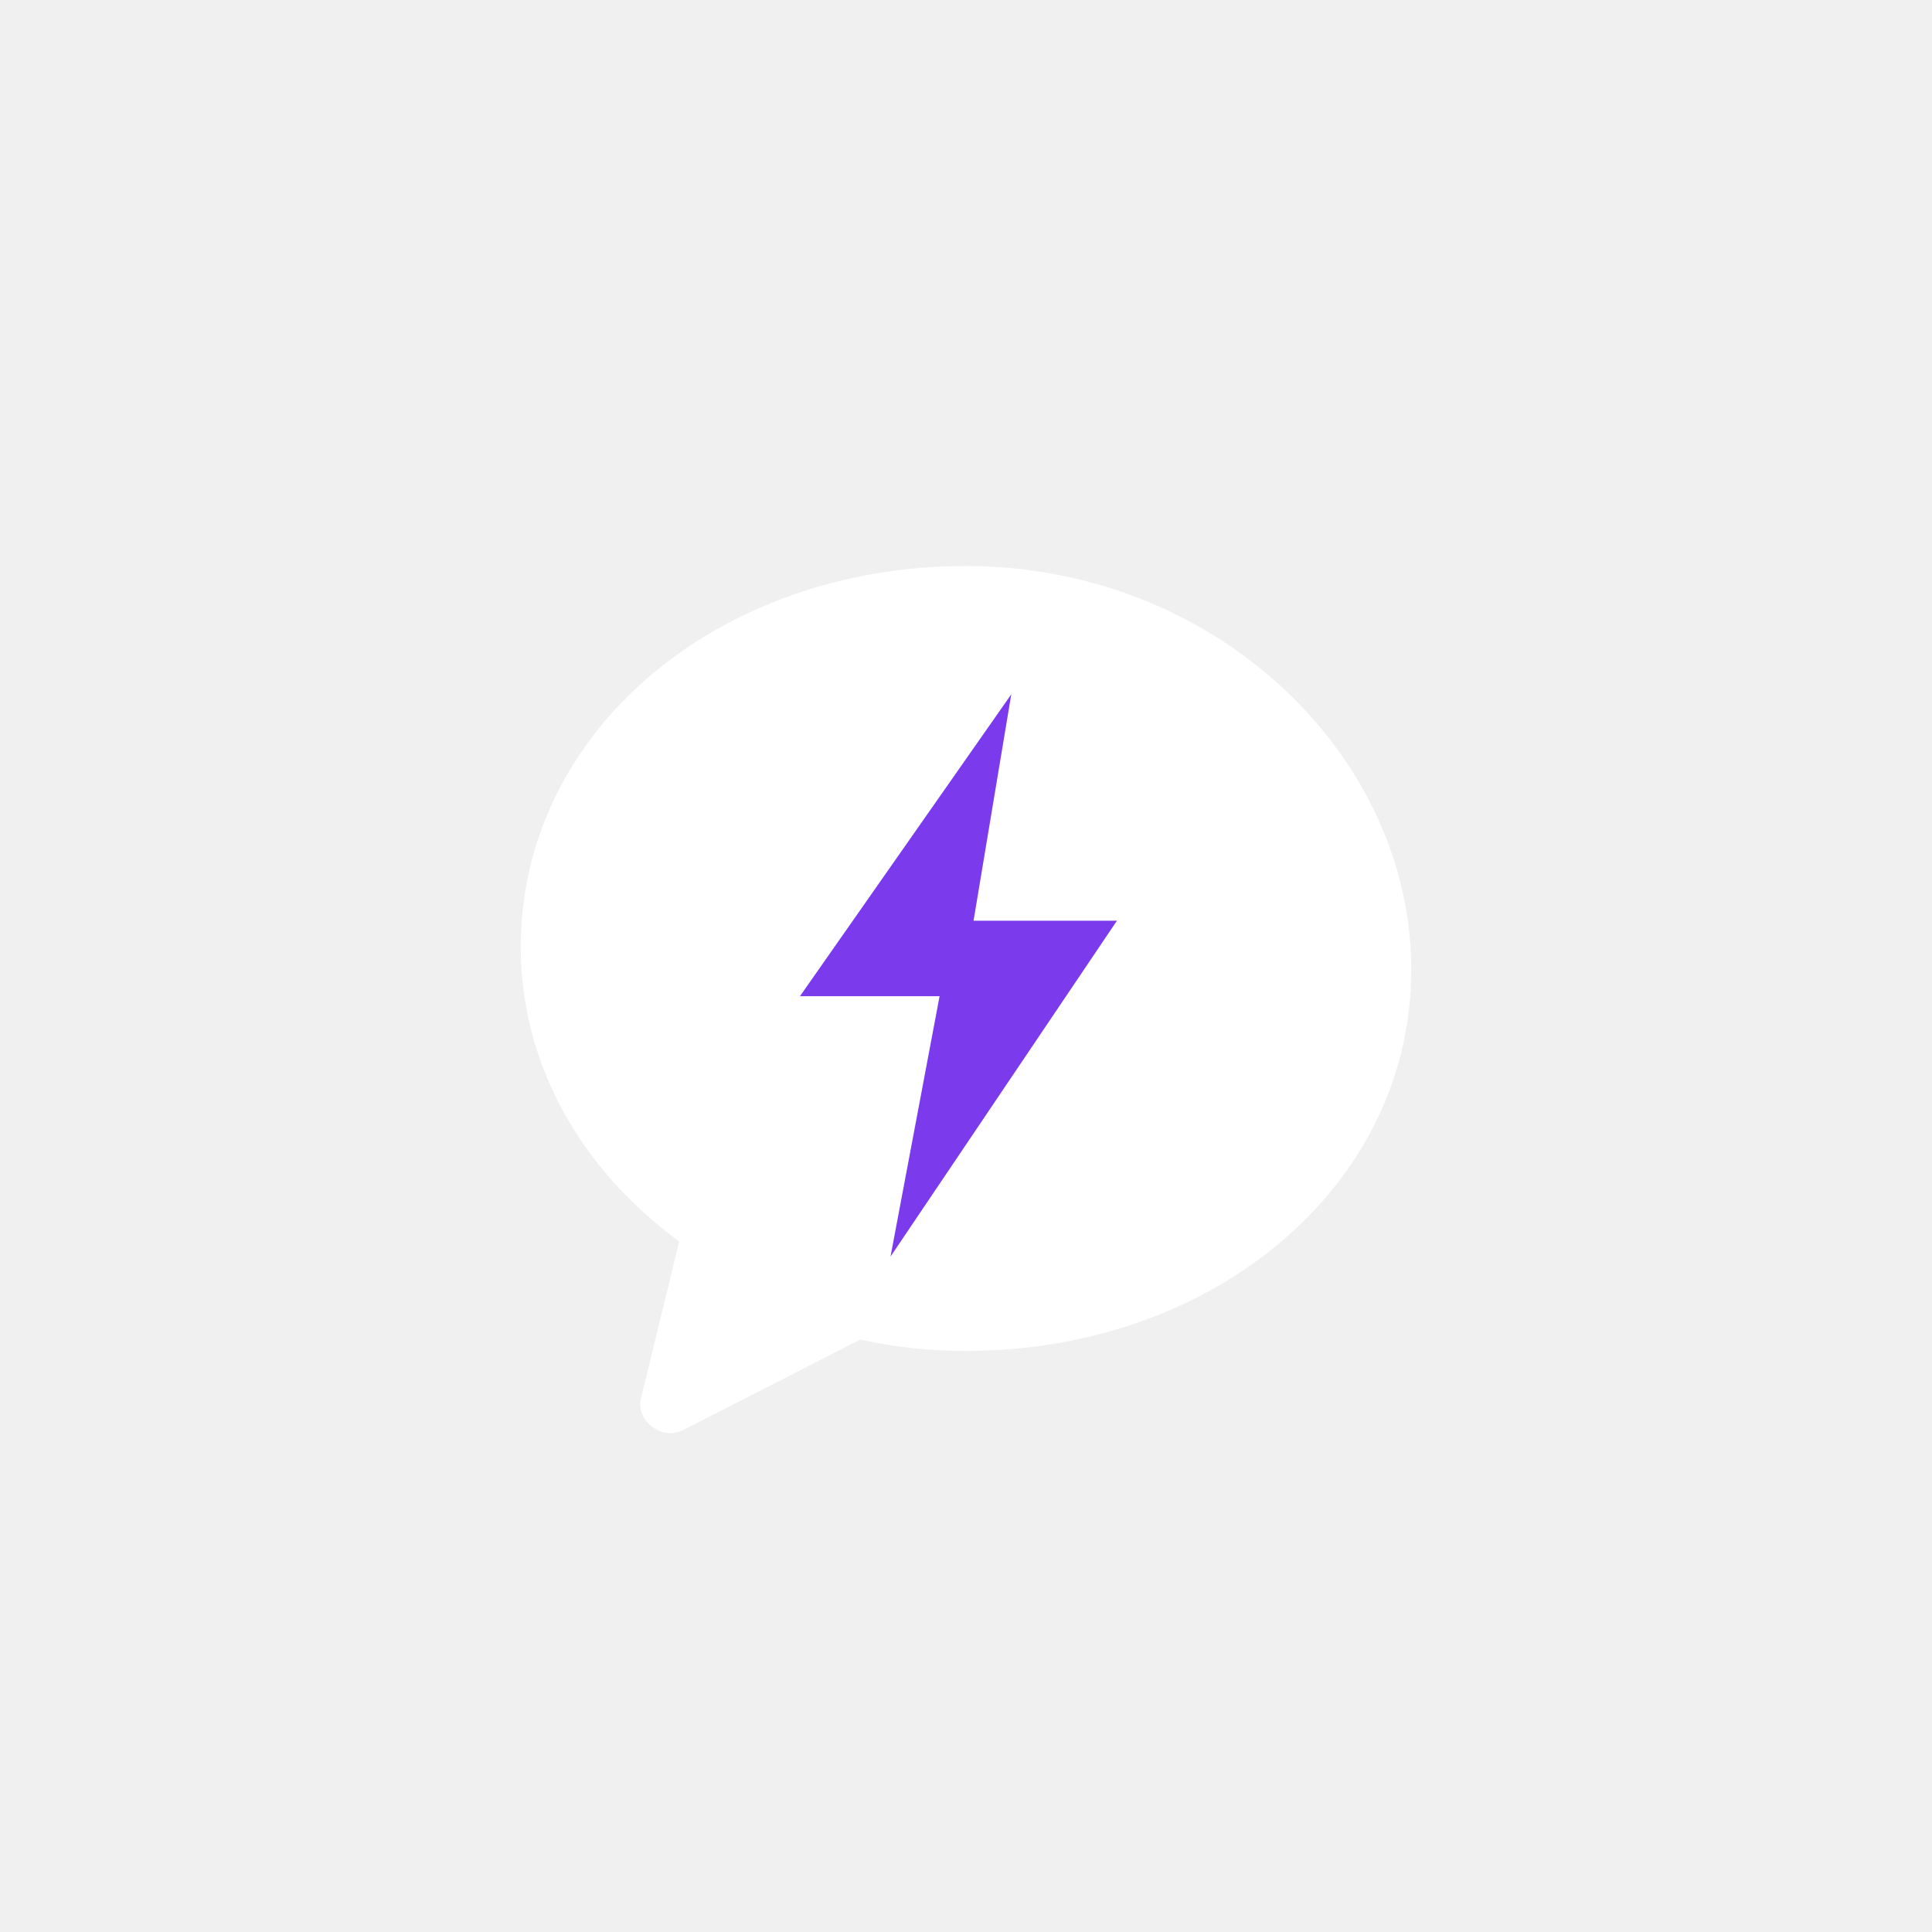
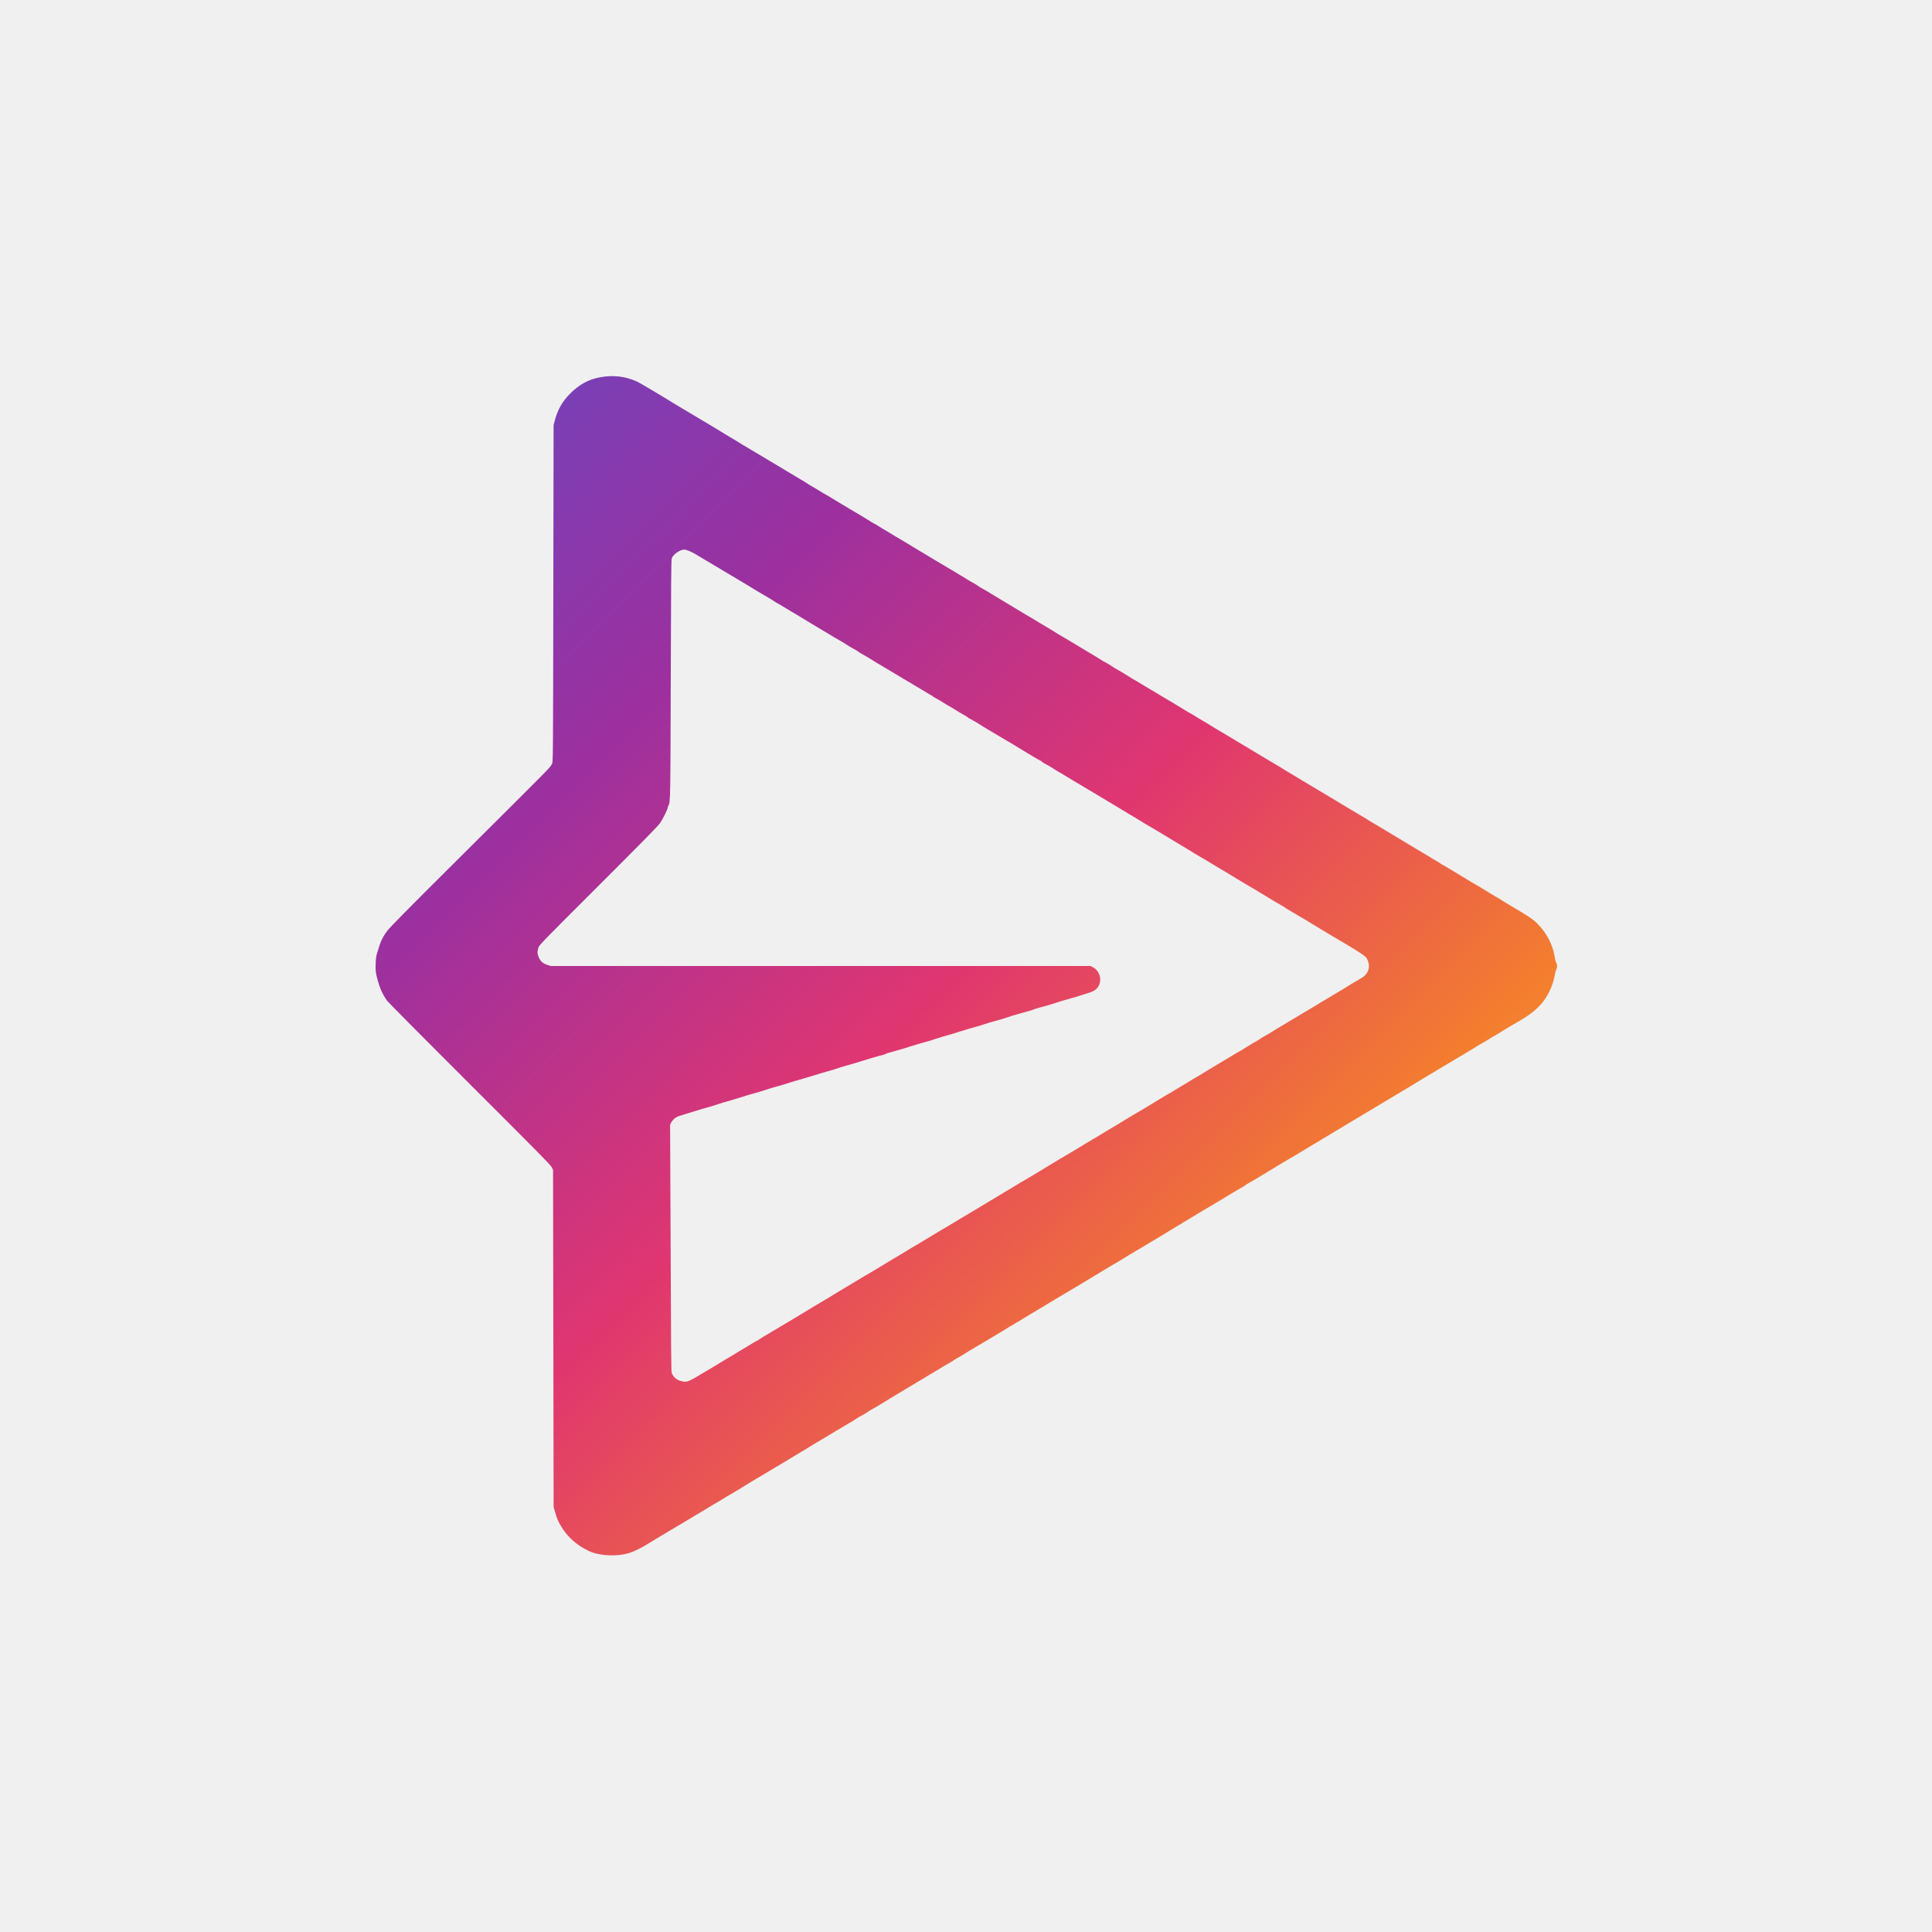
- <svg xmlns="http://www.w3.org/2000/svg" viewBox="0 0 512 512">
-   <path d="M256 150c-66 0-118 44-118 101 0 31 16 59 42 78l-10 41c-2 6 5 12 11 9l47-24c9 2 18 3 28 3 66 0 118-44 118-101s-52-107-118-107z" fill="#fff" />
-   <path d="M268 184l-56 80h37l-13 69 60-89h-38l10-60z" fill="#7c3aed" />
+ <svg xmlns="http://www.w3.org/2000/svg" width="1024" height="1024" viewBox="0 0 1024 1024">
+   <g transform="translate(-1281.592 -53.33484) scale(1.121696)">
+     <defs>
+       <linearGradient id="g" gradientUnits="userSpaceOnUse" x1="1320" y1="225" x2="1878" y2="783">
+         <stop offset="0" stop-color="#6947c1" />
+         <stop offset=".25" stop-color="#9c309f" />
+         <stop offset=".5" stop-color="#e03670" />
+         <stop offset=".75" stop-color="#f37e2e" />
+         <stop offset="1" stop-color="#fbc664" />
+       </linearGradient>
+     </defs>
+     <path d="M1426.62 782.09C1423.26 781.57 1421.59 780.97 1418.12 779.01C1414.03 776.69 1410.17 772.93 1407.81 768.96C1406.13 766.12 1405.80 765.33 1404.79 761.88L1404.14 759.62L1404.01 680.00L1403.88 600.38L1403.29 599.12C1402.81 598.10 1395.95 591.13 1364.61 559.88C1343.26 538.58 1326.00 521.17 1325.35 520.27C1323.19 517.28 1321.60 513.51 1320.50 508.73C1320.04 506.73 1319.96 505.79 1320.05 503.10C1320.11 501.00 1320.30 499.35 1320.59 498.38C1322.42 492.22 1323.11 490.68 1325.55 487.38C1326.79 485.69 1335.07 477.29 1358.54 453.95C1404.95 407.78 1402.15 410.61 1403.37 408.50C1403.87 407.63 1403.88 407.27 1404.00 328.00L1404.13 248.38L1404.70 246.25C1406.08 241.10 1408.21 237.31 1411.75 233.73C1416.30 229.13 1420.72 226.74 1426.54 225.74C1432.49 224.72 1438.02 225.38 1443.38 227.77C1444.23 228.15 1448.41 230.56 1452.17 232.83C1453.57 233.68 1455.57 234.88 1456.61 235.50C1457.66 236.12 1459.33 237.14 1460.32 237.77C1461.31 238.39 1463.14 239.50 1464.38 240.22C1465.61 240.94 1467.13 241.85 1467.75 242.23C1468.37 242.61 1471.97 244.76 1475.75 247.00C1479.53 249.24 1483.36 251.55 1484.25 252.13C1485.14 252.71 1486.61 253.60 1487.50 254.11C1488.39 254.62 1489.29 255.14 1489.50 255.27C1491.76 256.70 1493.69 257.87 1498.75 260.86C1500.06 261.63 1502.42 263.04 1504.00 263.99C1505.58 264.94 1508.22 266.52 1509.88 267.50C1511.53 268.48 1514.06 270.00 1515.50 270.88C1518.63 272.78 1519.51 273.31 1521.00 274.16C1522.08 274.78 1523.42 275.61 1524.75 276.49C1525.09 276.72 1526.05 277.28 1526.88 277.75C1527.70 278.21 1529.11 279.06 1530.00 279.63C1530.89 280.20 1532.24 281.00 1533.00 281.40C1533.75 281.80 1534.99 282.53 1535.75 283.03C1536.51 283.52 1538.14 284.52 1539.38 285.24C1540.61 285.96 1542.81 287.26 1544.25 288.14C1545.69 289.01 1547.89 290.31 1549.12 291.03C1550.36 291.75 1552.30 292.94 1553.44 293.67C1554.57 294.40 1555.58 295.00 1555.69 295.00C1555.79 295.00 1556.62 295.48 1557.53 296.06C1559.25 297.17 1559.87 297.54 1563.00 299.40C1564.03 300.01 1565.42 300.85 1566.08 301.26C1566.75 301.67 1567.76 302.26 1568.33 302.57C1568.91 302.88 1569.99 303.53 1570.75 304.02C1571.51 304.51 1574.09 306.07 1576.50 307.50C1578.91 308.92 1581.44 310.44 1582.12 310.87C1582.81 311.31 1584.39 312.25 1585.62 312.97C1586.86 313.69 1588.38 314.59 1589.00 314.97C1589.62 315.35 1591.81 316.66 1593.88 317.87C1595.94 319.09 1598.24 320.48 1599.00 320.98C1599.76 321.47 1600.66 322.02 1601.00 322.20C1602.84 323.18 1604.43 324.13 1604.88 324.51C1605.15 324.75 1606.16 325.37 1607.12 325.88C1608.09 326.39 1609.61 327.28 1610.50 327.86C1611.39 328.43 1614.09 330.07 1616.50 331.49C1618.91 332.92 1621.38 334.40 1622.00 334.79C1622.62 335.18 1624.25 336.17 1625.62 336.98C1627.00 337.79 1629.19 339.09 1630.50 339.87C1631.81 340.64 1633.38 341.60 1634.00 341.99C1634.62 342.39 1635.66 343.00 1636.31 343.36C1636.96 343.71 1638.14 344.42 1638.93 344.93C1640.54 345.98 1643.98 348.05 1647.38 350.01C1648.61 350.73 1650.19 351.68 1650.88 352.12C1651.56 352.56 1654.09 354.08 1656.50 355.50C1658.91 356.91 1661.53 358.50 1662.32 359.03C1663.12 359.57 1663.81 360.00 1663.86 360.00C1664.08 360.00 1667.67 362.10 1668.12 362.50C1668.40 362.74 1669.50 363.40 1670.56 363.98C1671.62 364.55 1673.14 365.45 1673.94 365.97C1674.73 366.49 1676.39 367.51 1677.62 368.23C1678.86 368.96 1681.06 370.27 1682.50 371.14C1683.94 372.01 1686.47 373.52 1688.12 374.50C1689.78 375.48 1692.31 376.99 1693.75 377.86C1695.19 378.74 1697.39 380.04 1698.62 380.76C1699.86 381.48 1701.49 382.48 1702.25 382.97C1703.01 383.47 1704.25 384.20 1705.00 384.60C1705.76 385.00 1707.12 385.81 1708.02 386.40C1708.93 386.99 1710.22 387.77 1710.90 388.14C1711.57 388.50 1712.52 389.06 1713.00 389.36C1713.48 389.67 1714.21 390.13 1714.62 390.39C1715.63 391.03 1719.61 393.41 1722.38 395.02C1723.61 395.74 1725.19 396.69 1725.88 397.13C1726.56 397.56 1730.22 399.76 1734.00 402.00C1737.78 404.24 1741.38 406.39 1742.00 406.78C1742.62 407.16 1744.03 408.00 1745.12 408.64C1747.05 409.76 1747.67 410.14 1749.88 411.55C1750.42 411.91 1751.44 412.50 1752.12 412.88C1752.81 413.25 1753.94 413.93 1754.62 414.37C1755.31 414.82 1756.78 415.71 1757.88 416.36C1758.97 417.00 1760.38 417.84 1761.00 418.22C1761.62 418.61 1765.22 420.76 1769.00 423.00C1772.78 425.24 1776.44 427.44 1777.12 427.87C1777.81 428.31 1779.39 429.25 1780.62 429.97C1783.15 431.44 1787.24 433.88 1788.38 434.60C1788.79 434.87 1789.52 435.33 1790.00 435.64C1790.48 435.95 1791.28 436.42 1791.77 436.68C1792.27 436.93 1793.62 437.74 1794.77 438.46C1795.93 439.18 1800.08 441.67 1804.00 444.00C1807.92 446.34 1811.69 448.60 1812.38 449.05C1813.06 449.49 1814.13 450.12 1814.74 450.45C1815.36 450.78 1816.16 451.26 1816.53 451.52C1816.90 451.79 1817.28 452.00 1817.37 452.00C1817.46 452.00 1817.89 452.27 1818.33 452.60C1818.77 452.92 1819.91 453.61 1820.88 454.13C1821.84 454.65 1822.86 455.28 1823.14 455.53C1823.42 455.79 1823.72 456.00 1823.80 456.00C1823.92 456.00 1826.23 457.32 1827.75 458.25C1827.96 458.38 1829.47 459.29 1831.12 460.28C1832.78 461.27 1834.65 462.42 1835.30 462.83C1836.50 463.58 1838.11 464.54 1842.30 466.98C1843.58 467.73 1845.37 468.82 1846.27 469.40C1847.18 469.99 1848.47 470.77 1849.15 471.14C1850.32 471.78 1850.88 472.12 1853.12 473.55C1853.67 473.91 1855.06 474.74 1856.19 475.41C1864.49 480.28 1866.91 481.90 1869.00 484.00C1873.32 488.31 1876.28 493.95 1877.12 499.46C1877.31 500.74 1877.66 502.08 1877.89 502.44C1878.44 503.27 1878.44 504.67 1877.88 505.73C1877.65 506.19 1877.30 507.52 1877.11 508.69C1876.48 512.59 1874.38 517.33 1871.81 520.70C1869.21 524.10 1865.39 527.20 1860.21 530.11C1859.06 530.75 1857.22 531.83 1856.12 532.50C1855.03 533.17 1853.69 533.98 1853.15 534.30C1852.61 534.62 1851.81 535.11 1851.38 535.40C1850.94 535.69 1849.95 536.28 1849.17 536.71C1848.38 537.13 1846.99 537.98 1846.06 538.58C1845.13 539.19 1843.75 540.02 1842.98 540.42C1842.21 540.83 1840.97 541.57 1840.23 542.05C1839.48 542.54 1837.94 543.49 1836.80 544.16C1835.66 544.83 1833.46 546.13 1831.92 547.05C1830.38 547.96 1827.78 549.52 1826.12 550.50C1824.47 551.49 1821.94 553.01 1820.50 553.88C1816.94 556.04 1816.34 556.39 1814.75 557.30C1813.99 557.73 1812.76 558.49 1812.00 558.99C1811.24 559.48 1809.61 560.48 1808.38 561.21C1807.14 561.93 1805.62 562.84 1805.00 563.22C1804.38 563.60 1800.78 565.75 1797.00 568.00C1793.22 570.24 1789.56 572.44 1788.88 572.87C1788.19 573.31 1786.61 574.25 1785.38 574.97C1784.14 575.69 1781.94 577.00 1780.50 577.88C1779.06 578.75 1777.48 579.71 1777.00 579.99C1776.52 580.28 1775.67 580.79 1775.12 581.14C1774.58 581.48 1773.96 581.83 1773.75 581.92C1773.54 582.01 1772.64 582.56 1771.75 583.14C1770.86 583.72 1769.60 584.47 1768.96 584.82C1768.32 585.18 1767.31 585.78 1766.71 586.16C1765.27 587.09 1765.09 587.20 1762.95 588.41C1761.95 588.99 1760.73 589.72 1760.25 590.05C1759.76 590.38 1758.24 591.31 1756.87 592.10C1755.50 592.90 1752.91 594.43 1751.12 595.50C1749.34 596.58 1747.14 597.88 1746.25 598.39C1745.36 598.91 1744.06 599.69 1743.38 600.13C1742.38 600.77 1738.86 602.90 1735.55 604.88C1735.31 605.01 1734.26 605.61 1733.19 606.20C1732.13 606.79 1731.20 607.38 1731.13 607.50C1731.05 607.62 1730.68 607.87 1730.31 608.06C1729.49 608.48 1720.64 613.75 1718.88 614.88C1718.19 615.31 1716.85 616.11 1715.91 616.65C1714.97 617.19 1713.94 617.79 1713.62 618.00C1713.31 618.21 1712.28 618.81 1711.34 619.35C1710.40 619.89 1709.06 620.68 1708.38 621.12C1707.27 621.83 1701.78 625.14 1694.38 629.58C1693.00 630.40 1691.31 631.44 1690.62 631.88C1689.94 632.31 1688.60 633.11 1687.66 633.65C1686.72 634.19 1685.70 634.79 1685.38 635.00C1685.07 635.21 1683.70 636.03 1682.34 636.83C1677.61 639.61 1675.03 641.16 1673.46 642.17C1672.59 642.73 1671.37 643.46 1670.75 643.81C1670.13 644.15 1669.28 644.64 1668.85 644.90C1668.42 645.16 1667.07 645.97 1665.85 646.69C1664.63 647.42 1663.46 648.12 1663.25 648.25C1663.04 648.38 1661.53 649.29 1659.88 650.28C1658.22 651.26 1656.48 652.33 1656.00 652.64C1655.52 652.96 1654.17 653.77 1653.00 654.45C1651.83 655.13 1649.97 656.22 1648.88 656.89C1647.78 657.55 1644.17 659.70 1640.88 661.66C1637.58 663.63 1633.93 665.83 1632.77 666.55C1631.62 667.27 1630.27 668.07 1629.77 668.33C1629.28 668.59 1628.16 669.27 1627.28 669.84C1626.40 670.41 1625.09 671.21 1624.36 671.62C1622.65 672.60 1617.23 675.85 1615.62 676.87C1614.94 677.31 1613.36 678.25 1612.12 678.97C1610.89 679.69 1608.69 680.99 1607.25 681.87C1605.81 682.74 1603.50 684.10 1602.12 684.90C1600.75 685.69 1599.12 686.69 1598.50 687.12C1597.88 687.55 1596.47 688.39 1595.38 688.98C1594.28 689.57 1593.15 690.26 1592.88 690.50C1592.60 690.74 1591.50 691.40 1590.44 691.98C1589.38 692.55 1587.86 693.45 1587.06 693.97C1586.27 694.49 1585.01 695.26 1584.25 695.67C1583.49 696.08 1582.37 696.74 1581.75 697.14C1580.48 697.97 1576.96 700.08 1573.62 702.03C1572.39 702.74 1570.81 703.69 1570.12 704.13C1569.44 704.56 1566.46 706.36 1563.50 708.12C1560.54 709.88 1557.96 711.46 1557.75 711.62C1557.54 711.79 1556.47 712.41 1555.38 713.00C1554.28 713.59 1553.15 714.26 1552.88 714.49C1552.40 714.90 1548.82 717.00 1548.60 717.00C1548.54 717.00 1547.96 717.37 1547.31 717.83C1546.66 718.28 1545.00 719.31 1543.62 720.10C1542.25 720.90 1539.94 722.26 1538.50 723.13C1537.06 724.01 1534.53 725.52 1532.88 726.51C1525.37 730.98 1525.11 731.13 1522.75 732.64C1522.27 732.94 1521.37 733.47 1520.75 733.81C1520.13 734.15 1518.72 734.99 1517.62 735.68C1515.57 736.96 1514.79 737.43 1509.62 740.50C1507.97 741.48 1505.44 742.99 1504.00 743.87C1502.56 744.74 1500.27 746.09 1498.93 746.87C1497.58 747.65 1495.76 748.76 1494.88 749.33C1494.00 749.91 1492.42 750.88 1491.37 751.50C1490.32 752.12 1488.99 752.91 1488.42 753.26C1487.84 753.62 1486.87 754.18 1486.25 754.51C1485.63 754.85 1484.62 755.47 1484.00 755.89C1483.38 756.31 1482.26 756.99 1481.50 757.39C1480.74 757.79 1479.22 758.69 1478.12 759.39C1477.03 760.09 1475.35 761.10 1474.41 761.64C1473.46 762.18 1472.43 762.79 1472.11 763.00C1471.80 763.21 1470.43 764.03 1469.08 764.83C1467.73 765.63 1465.33 767.05 1463.75 768.00C1462.17 768.95 1459.77 770.37 1458.42 771.17C1457.07 771.97 1455.70 772.79 1455.38 773.00C1455.05 773.21 1453.68 774.03 1452.33 774.82C1450.98 775.62 1449.37 776.60 1448.75 776.99C1445.80 778.88 1442.28 780.62 1439.96 781.34C1436.14 782.53 1431.21 782.81 1426.62 782.09ZM1467.44 700.24C1468.49 700.00 1470.13 699.11 1475.50 695.86C1476.94 694.99 1479.14 693.69 1480.38 692.97C1481.61 692.25 1483.38 691.17 1484.31 690.57C1485.24 689.98 1486.64 689.13 1487.44 688.70C1488.23 688.27 1489.61 687.44 1490.50 686.86C1491.39 686.29 1492.69 685.50 1493.38 685.13C1494.06 684.75 1495.19 684.08 1495.88 683.63C1497.32 682.69 1500.22 681.00 1500.39 681.00C1500.45 681.00 1501.04 680.63 1501.69 680.17C1502.34 679.72 1504.00 678.69 1505.38 677.90C1506.75 677.10 1509.06 675.74 1510.50 674.87C1511.94 673.99 1514.14 672.69 1515.38 671.97C1516.61 671.25 1518.19 670.31 1518.88 669.87C1520.51 668.83 1530.82 662.63 1532.82 661.48C1534.48 660.52 1535.56 659.87 1536.52 659.23C1536.85 659.01 1539.38 657.50 1542.12 655.87C1544.88 654.25 1547.65 652.58 1548.30 652.17C1549.51 651.41 1551.23 650.39 1555.30 648.02C1556.58 647.28 1558.19 646.31 1558.88 645.87C1560.48 644.85 1565.90 641.60 1567.61 640.62C1568.34 640.21 1569.65 639.41 1570.53 638.85C1571.41 638.28 1572.63 637.54 1573.25 637.19C1573.87 636.85 1574.73 636.36 1575.16 636.10C1580.46 632.93 1582.32 631.81 1583.38 631.13C1584.06 630.69 1585.36 629.91 1586.25 629.40C1587.14 628.89 1588.38 628.16 1589.00 627.78C1589.62 627.39 1593.22 625.24 1597.00 623.00C1600.78 620.76 1604.55 618.51 1605.38 617.99C1606.20 617.48 1607.78 616.53 1608.88 615.88C1609.97 615.23 1612.06 613.99 1613.50 613.11C1614.94 612.23 1616.52 611.29 1617.00 611.00C1617.48 610.72 1618.33 610.21 1618.88 609.86C1619.42 609.52 1620.04 609.17 1620.25 609.08C1620.46 608.99 1621.27 608.49 1622.06 607.97C1622.85 607.45 1624.25 606.60 1625.18 606.08C1627.23 604.92 1626.53 605.34 1633.30 601.27C1636.36 599.43 1639.44 597.56 1640.12 597.13C1640.81 596.69 1642.42 595.72 1643.69 594.98C1648.14 592.38 1649.63 591.50 1650.75 590.79C1651.69 590.19 1654.39 588.56 1658.84 585.90C1659.27 585.64 1660.13 585.15 1660.75 584.81C1661.37 584.46 1662.59 583.72 1663.47 583.15C1664.35 582.59 1665.66 581.79 1666.39 581.38C1668.10 580.40 1673.52 577.15 1675.12 576.13C1675.81 575.69 1677.42 574.72 1678.70 573.98C1682.77 571.61 1684.49 570.59 1685.70 569.83C1686.35 569.42 1688.26 568.25 1689.96 567.23C1693.92 564.84 1693.60 565.03 1695.60 563.91C1696.54 563.37 1697.78 562.63 1698.35 562.25C1698.91 561.87 1699.94 561.25 1700.62 560.87C1701.31 560.49 1702.59 559.72 1703.47 559.15C1704.35 558.59 1705.66 557.79 1706.39 557.38C1708.10 556.40 1713.52 553.15 1715.12 552.13C1715.81 551.69 1717.39 550.75 1718.62 550.03C1719.86 549.31 1722.06 548.00 1723.50 547.12C1726.78 545.13 1727.54 544.68 1729.20 543.74C1729.93 543.33 1731.28 542.50 1732.20 541.91C1733.12 541.31 1734.74 540.35 1735.81 539.77C1736.87 539.19 1737.80 538.62 1737.88 538.50C1737.95 538.38 1738.88 537.81 1739.94 537.23C1741.01 536.65 1742.61 535.71 1743.50 535.13C1744.39 534.55 1747.09 532.91 1749.50 531.50C1751.91 530.08 1754.44 528.57 1755.12 528.13C1755.81 527.69 1757.42 526.72 1758.70 525.98C1762.35 523.84 1765.53 521.94 1766.75 521.14C1767.37 520.74 1768.49 520.08 1769.25 519.67C1770.01 519.25 1771.36 518.44 1772.25 517.86C1773.14 517.29 1774.44 516.51 1775.12 516.13C1775.81 515.76 1777.16 514.95 1778.12 514.33C1779.85 513.23 1782.85 511.43 1785.96 509.62C1788.70 508.03 1789.97 505.16 1789.17 502.35C1788.95 501.57 1788.53 500.58 1788.23 500.14C1787.69 499.36 1784.73 497.34 1780.38 494.77C1779.14 494.04 1776.94 492.73 1775.50 491.86C1774.06 490.99 1771.86 489.69 1770.62 488.97C1769.39 488.25 1767.81 487.31 1767.12 486.87C1764.94 485.49 1754.82 479.42 1752.51 478.12C1751.29 477.44 1750.09 476.69 1749.84 476.47C1749.58 476.25 1748.59 475.63 1747.63 475.10C1746.66 474.56 1745.69 474.01 1745.46 473.88C1743.40 472.65 1738.64 469.77 1737.70 469.17C1736.49 468.41 1734.77 467.39 1730.70 465.02C1729.42 464.28 1727.81 463.31 1727.12 462.87C1725.52 461.85 1720.10 458.60 1718.39 457.62C1717.66 457.21 1716.35 456.41 1715.47 455.85C1714.59 455.28 1713.37 454.54 1712.75 454.19C1712.13 453.85 1711.27 453.36 1710.84 453.10C1710.40 452.84 1708.66 451.80 1706.96 450.79C1705.26 449.77 1703.59 448.76 1703.25 448.52C1702.91 448.29 1700.66 446.93 1698.25 445.51C1695.84 444.09 1693.31 442.56 1692.62 442.12C1691.94 441.68 1690.36 440.73 1689.12 440.01C1685.26 437.77 1682.11 435.89 1680.46 434.83C1679.59 434.27 1678.37 433.54 1677.75 433.19C1676.49 432.50 1675.37 431.82 1674.48 431.23C1674.15 431.01 1671.62 429.50 1668.88 427.87C1666.12 426.25 1663.31 424.56 1662.62 424.12C1661.94 423.69 1660.64 422.91 1659.75 422.39C1658.86 421.88 1656.66 420.58 1654.88 419.50C1653.09 418.43 1650.56 416.91 1649.25 416.14C1647.94 415.36 1646.37 414.40 1645.75 414.01C1645.13 413.61 1644.07 412.98 1643.38 412.61C1642.70 412.24 1641.40 411.46 1640.51 410.87C1638.97 409.87 1637.22 408.85 1635.71 408.08C1635.35 407.89 1634.91 407.57 1634.75 407.37C1634.58 407.17 1634.35 407.00 1634.24 407.00C1634.09 407.00 1631.97 405.81 1630.25 404.75C1630.04 404.62 1628.53 403.71 1626.88 402.72C1625.22 401.73 1623.31 400.56 1622.62 400.12C1621.94 399.69 1620.60 398.89 1619.66 398.35C1618.72 397.81 1617.69 397.21 1617.37 397.00C1616.76 396.61 1613.72 394.80 1609.24 392.17C1607.79 391.32 1606.07 390.26 1605.42 389.81C1604.76 389.37 1604.17 389.00 1604.11 389.00C1604.04 389.00 1603.25 388.55 1602.34 388.00C1601.44 387.45 1600.61 387.00 1600.51 387.00C1600.40 387.00 1600.17 386.83 1600.00 386.63C1599.83 386.42 1598.83 385.79 1597.78 385.22C1596.73 384.64 1595.14 383.71 1594.25 383.13C1593.36 382.55 1591.98 381.73 1591.19 381.30C1590.39 380.87 1588.99 380.02 1588.06 379.42C1587.13 378.81 1585.68 377.96 1584.83 377.52C1583.98 377.08 1583.15 376.56 1582.99 376.36C1582.82 376.16 1582.59 376.00 1582.46 376.00C1582.33 376.00 1581.92 375.79 1581.55 375.53C1581.18 375.27 1579.94 374.52 1578.80 373.84C1577.66 373.17 1575.47 371.87 1573.93 370.95C1572.39 370.03 1570.02 368.63 1568.67 367.83C1567.32 367.03 1565.95 366.21 1565.64 366.00C1565.32 365.79 1563.95 364.97 1562.59 364.17C1557.83 361.37 1555.28 359.84 1553.71 358.83C1552.84 358.27 1551.34 357.39 1550.38 356.87C1549.41 356.35 1548.40 355.74 1548.12 355.50C1547.85 355.26 1546.84 354.64 1545.88 354.12C1544.91 353.60 1543.39 352.70 1542.50 352.11C1541.61 351.52 1540.26 350.70 1539.50 350.28C1537.84 349.35 1537.15 348.94 1533.75 346.88C1532.31 346.00 1530.11 344.69 1528.88 343.97C1527.64 343.25 1526.06 342.31 1525.38 341.87C1523.77 340.85 1518.35 337.60 1516.64 336.62C1515.91 336.21 1514.60 335.42 1513.72 334.85C1512.84 334.29 1511.34 333.40 1510.38 332.88C1509.41 332.36 1508.42 331.75 1508.16 331.53C1507.91 331.31 1506.71 330.56 1505.49 329.88C1503.39 328.69 1498.77 325.94 1495.75 324.06C1494.42 323.24 1493.06 322.43 1487.55 319.16C1486.13 318.31 1483.71 316.87 1482.17 315.95C1480.63 315.04 1478.03 313.48 1476.38 312.50C1474.72 311.52 1472.42 310.15 1471.25 309.45C1469.07 308.15 1466.85 307.25 1465.86 307.25C1463.80 307.25 1460.61 309.50 1459.96 311.41C1459.70 312.19 1459.61 323.30 1459.49 368.50C1459.33 426.30 1459.33 426.40 1458.37 428.27C1458.17 428.66 1458.00 429.12 1458.00 429.30C1458.00 430.02 1455.75 434.54 1454.48 436.40C1453.44 437.92 1446.65 444.83 1425.20 466.25C1397.36 494.05 1397.28 494.13 1396.89 495.54C1396.38 497.39 1396.40 497.96 1397.03 499.64C1397.76 501.61 1398.99 502.76 1401.08 503.45L1402.76 504.00L1530.29 504.00L1657.82 504.00L1658.95 504.56C1661.41 505.79 1662.89 508.90 1662.31 511.66C1661.78 514.18 1660.14 515.77 1657.21 516.61C1656.34 516.86 1655.06 517.26 1654.38 517.51C1652.62 518.13 1650.21 518.86 1647.88 519.48C1645.57 520.09 1642.92 520.89 1641.12 521.52C1639.70 522.01 1637.49 522.66 1633.88 523.64C1632.50 524.01 1631.17 524.42 1630.92 524.55C1630.44 524.80 1629.91 524.96 1625.25 526.24C1621.95 527.14 1619.66 527.84 1617.88 528.49C1617.19 528.74 1615.72 529.18 1614.62 529.48C1610.84 530.49 1608.87 531.07 1607.62 531.52C1606.41 531.96 1605.07 532.36 1600.88 533.51C1599.78 533.81 1597.58 534.48 1596.00 534.99C1593.21 535.90 1591.81 536.31 1587.62 537.49C1586.53 537.80 1585.23 538.21 1584.75 538.40C1583.73 538.80 1581.64 539.43 1578.12 540.38C1576.75 540.75 1574.33 541.48 1572.75 542.00C1571.17 542.52 1568.92 543.20 1567.75 543.51C1566.58 543.82 1564.98 544.28 1564.19 544.53C1563.40 544.79 1562.61 545.00 1562.44 545.01C1562.27 545.01 1561.67 545.23 1561.12 545.50C1560.58 545.77 1560.00 545.99 1559.85 545.99C1559.71 546.00 1558.86 546.21 1557.98 546.47C1557.10 546.74 1555.47 547.20 1554.38 547.50C1553.28 547.80 1551.08 548.47 1549.50 548.99C1547.92 549.50 1545.67 550.18 1544.50 550.49C1541.60 551.27 1538.55 552.19 1537.50 552.61C1537.02 552.80 1535.50 553.26 1534.12 553.63C1532.75 553.99 1529.71 554.89 1527.38 555.62C1525.04 556.35 1522.00 557.26 1520.62 557.64C1519.25 558.01 1517.00 558.69 1515.62 559.13C1513.24 559.91 1511.71 560.36 1507.50 561.54C1506.47 561.83 1505.06 562.26 1504.38 562.51C1502.77 563.07 1500.16 563.85 1497.62 564.53C1496.53 564.82 1494.33 565.48 1492.75 566.00C1491.17 566.52 1488.97 567.18 1487.88 567.49C1484.90 568.30 1482.53 569.01 1481.12 569.52C1479.91 569.96 1478.57 570.36 1474.38 571.51C1473.28 571.81 1471.08 572.48 1469.50 573.00C1467.92 573.51 1465.72 574.19 1464.62 574.52C1462.10 575.26 1461.10 575.91 1460.00 577.53C1459.15 578.78 1459.13 578.87 1459.19 580.97C1459.23 582.16 1459.34 608.38 1459.45 639.25C1459.58 680.96 1459.71 695.58 1459.92 696.19C1460.65 698.21 1462.36 699.70 1464.47 700.15C1466.24 700.54 1466.17 700.54 1467.44 700.24Z" fill="url(#g)" fill-rule="evenodd" />
+   </g>
</svg>
